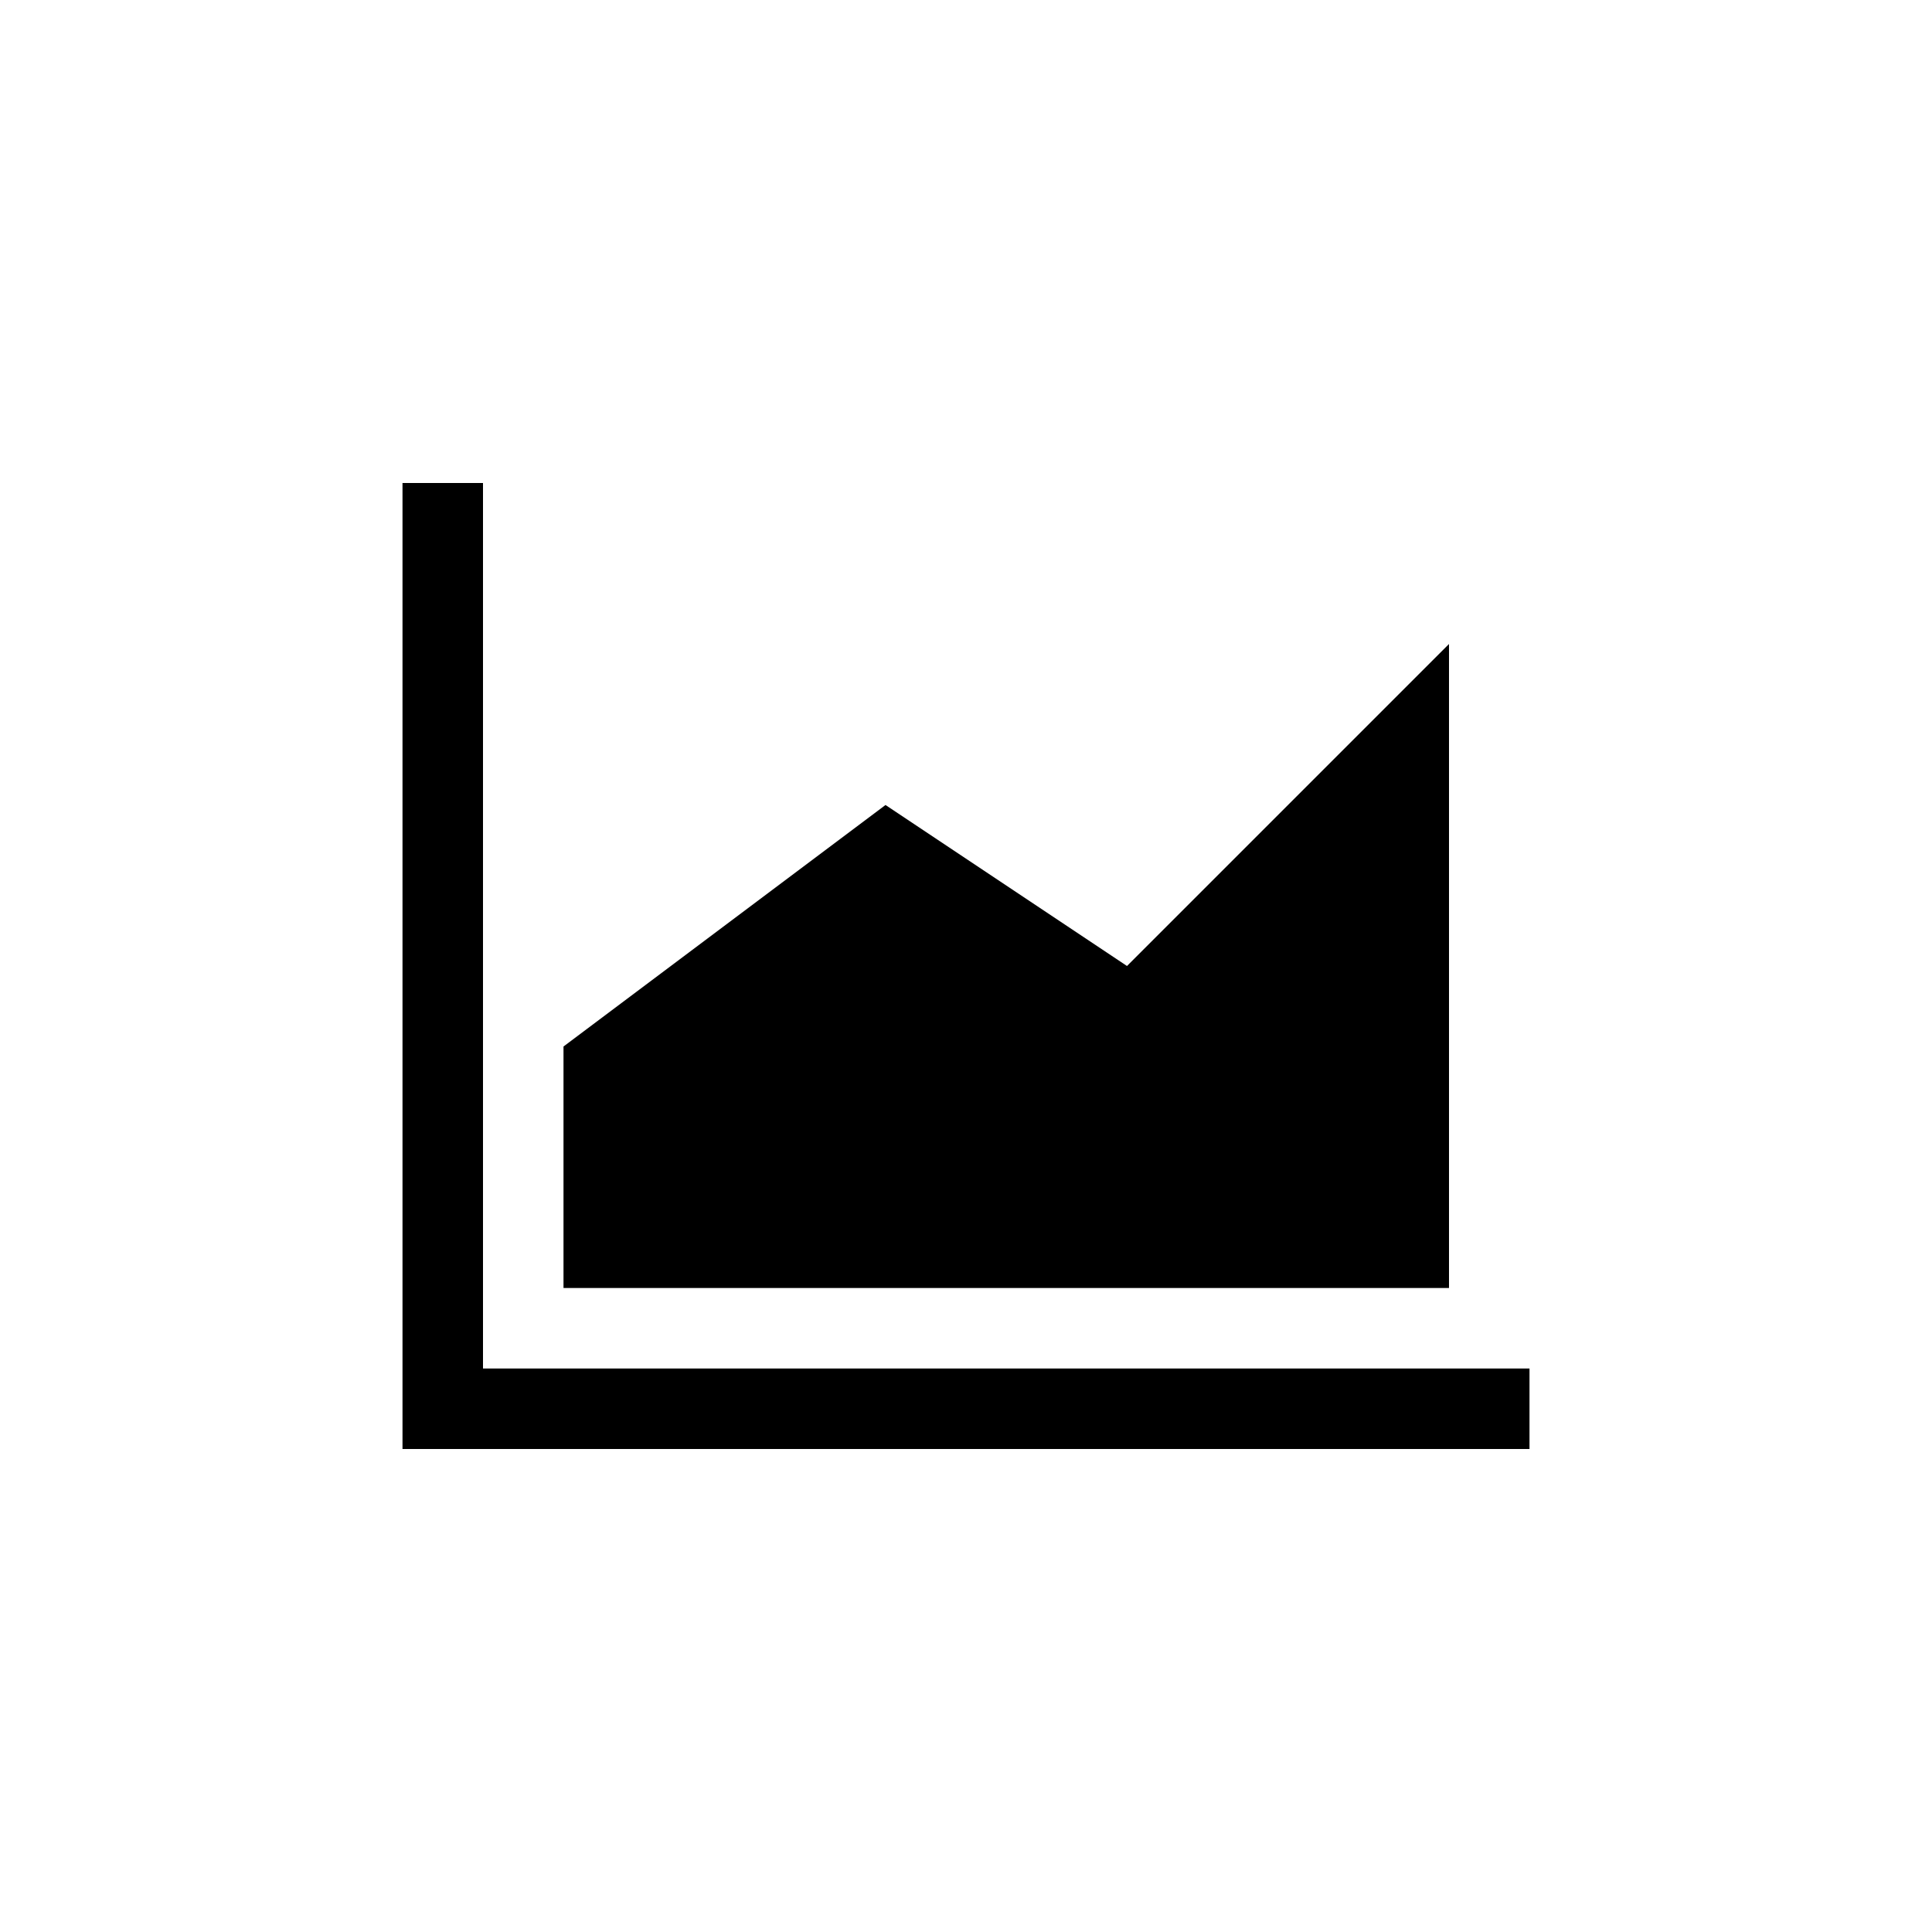
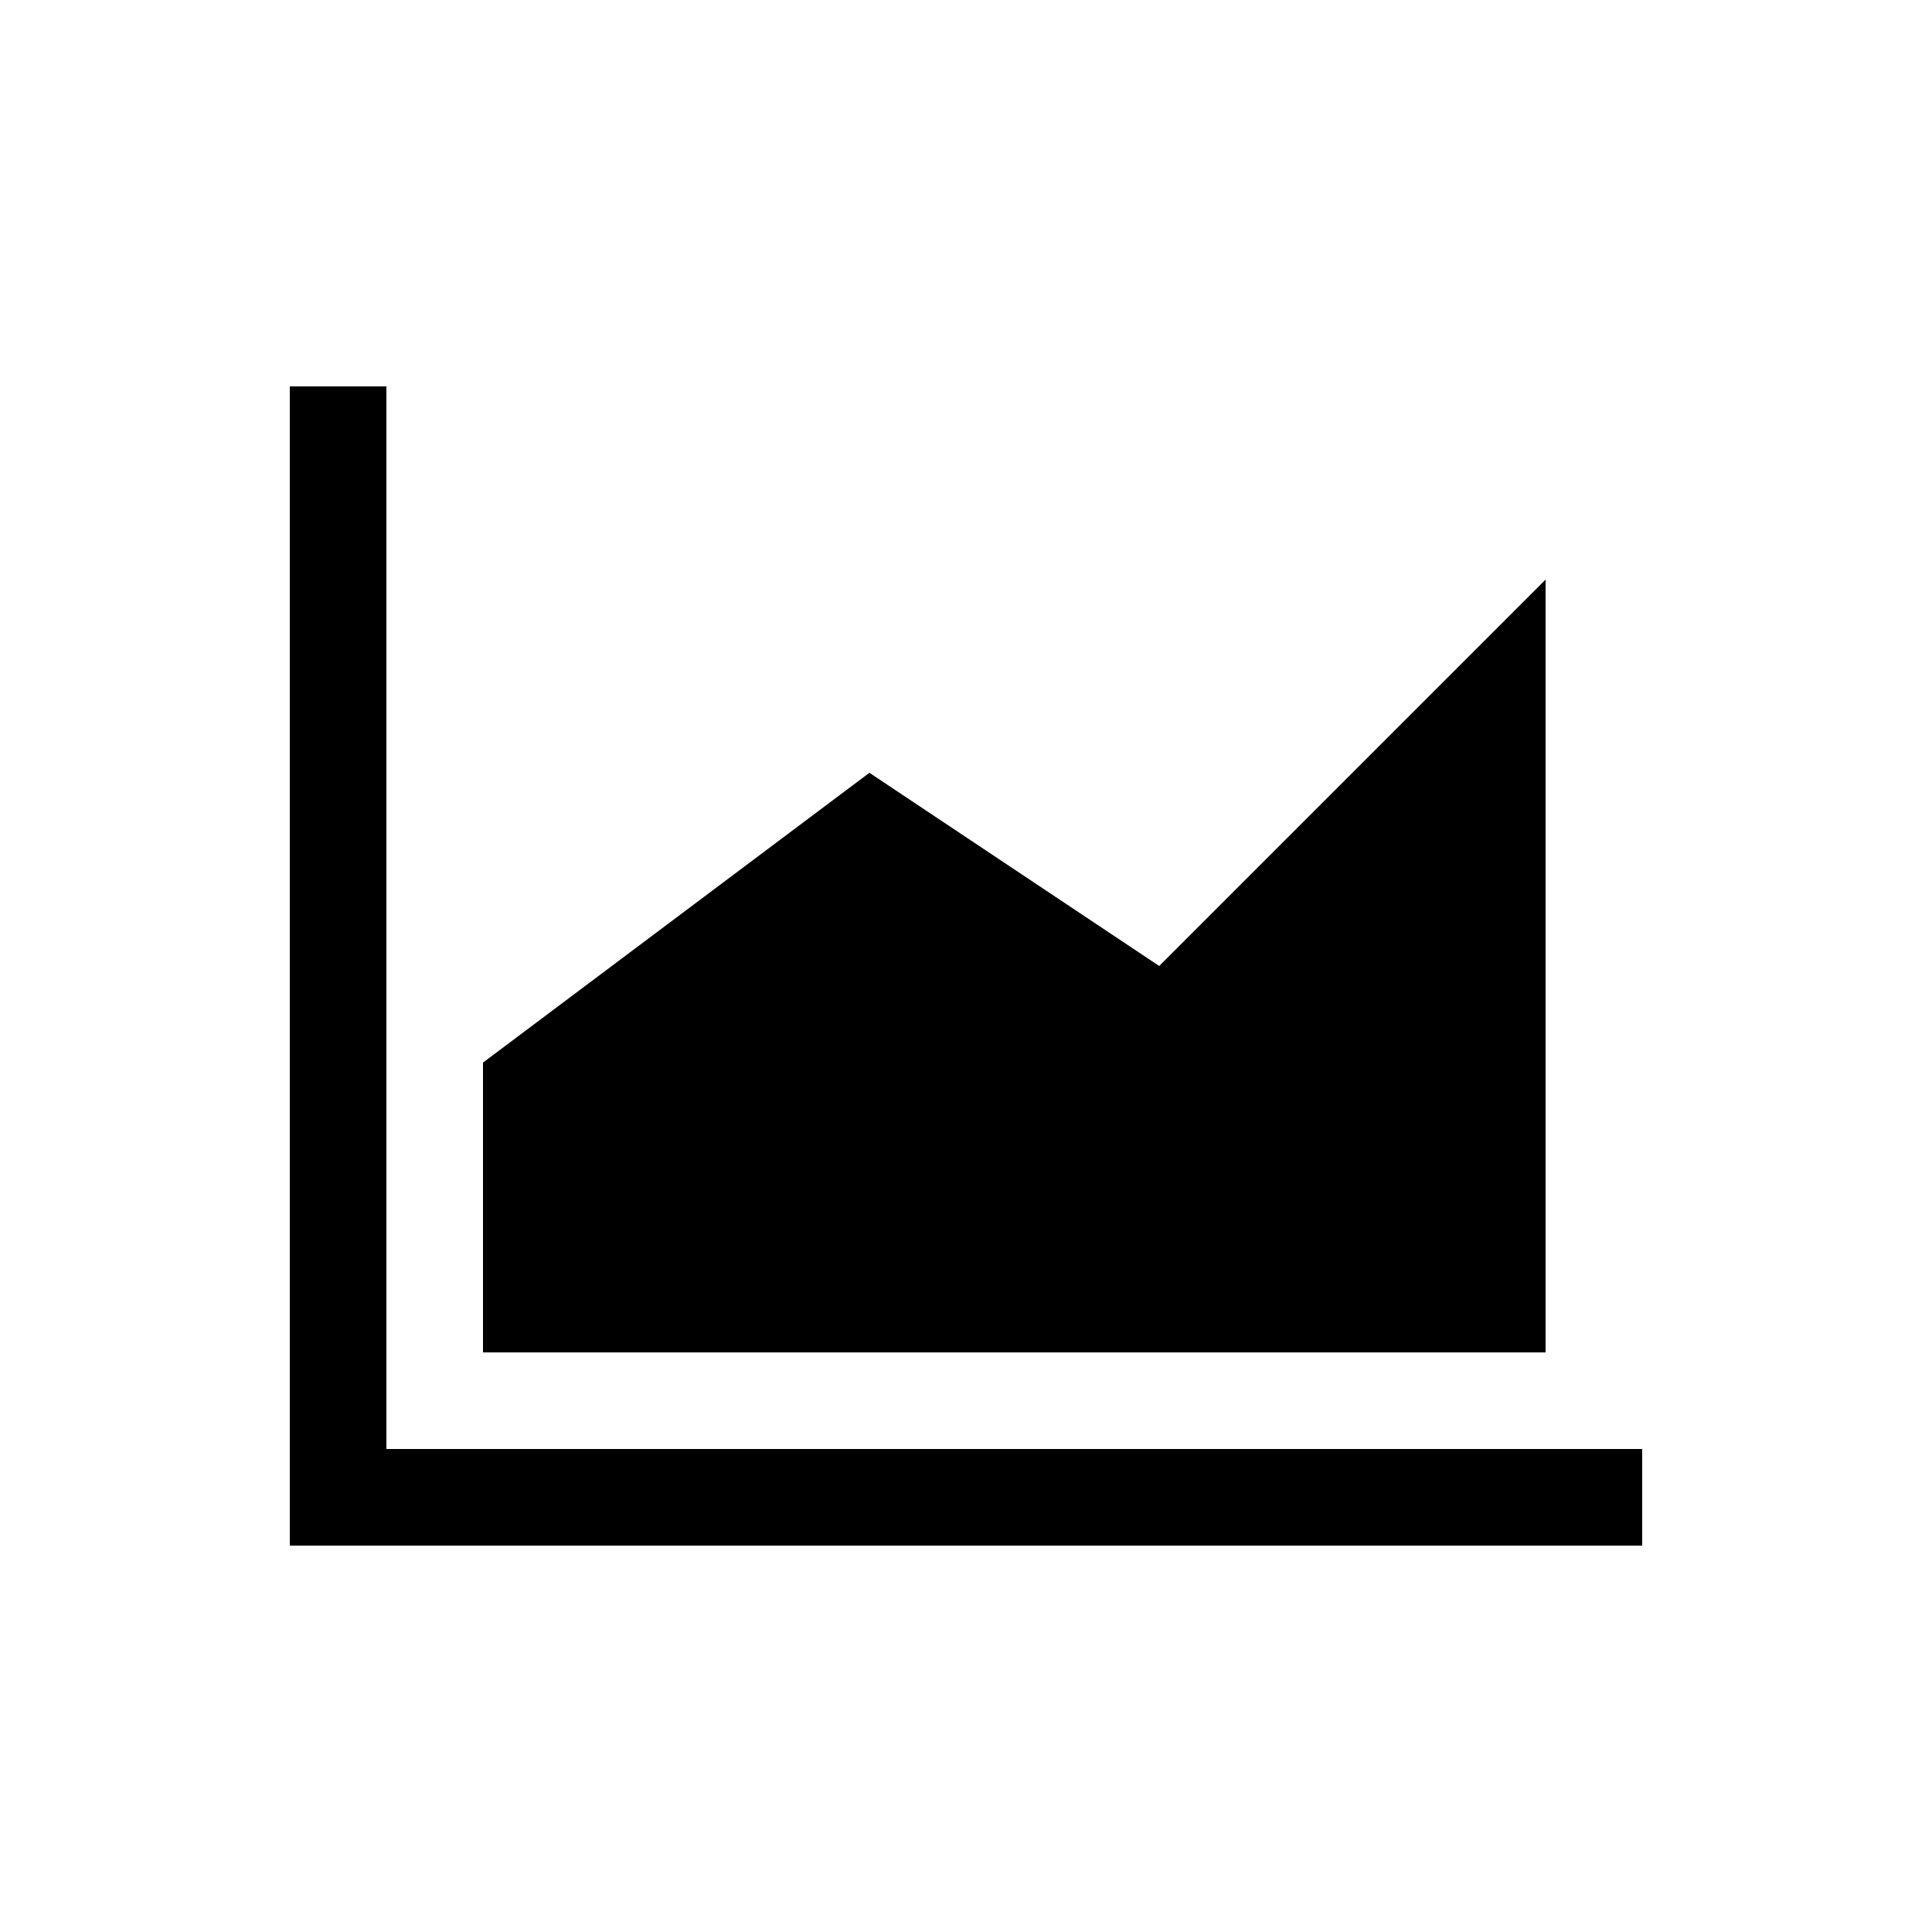
- <svg xmlns="http://www.w3.org/2000/svg" width="24" height="24" viewBox="0 0 24 24">
+ <svg xmlns="http://www.w3.org/2000/svg" width="20" height="20" viewBox="2 2 20 20">
  <g id="graph">
    <path id="axes" d="M5 6v12h14v-1H6V6H5z" />
    <path id="data" d="M7 16v-3l4-3 3 2 4-4v8H7" />
  </g>
</svg>
